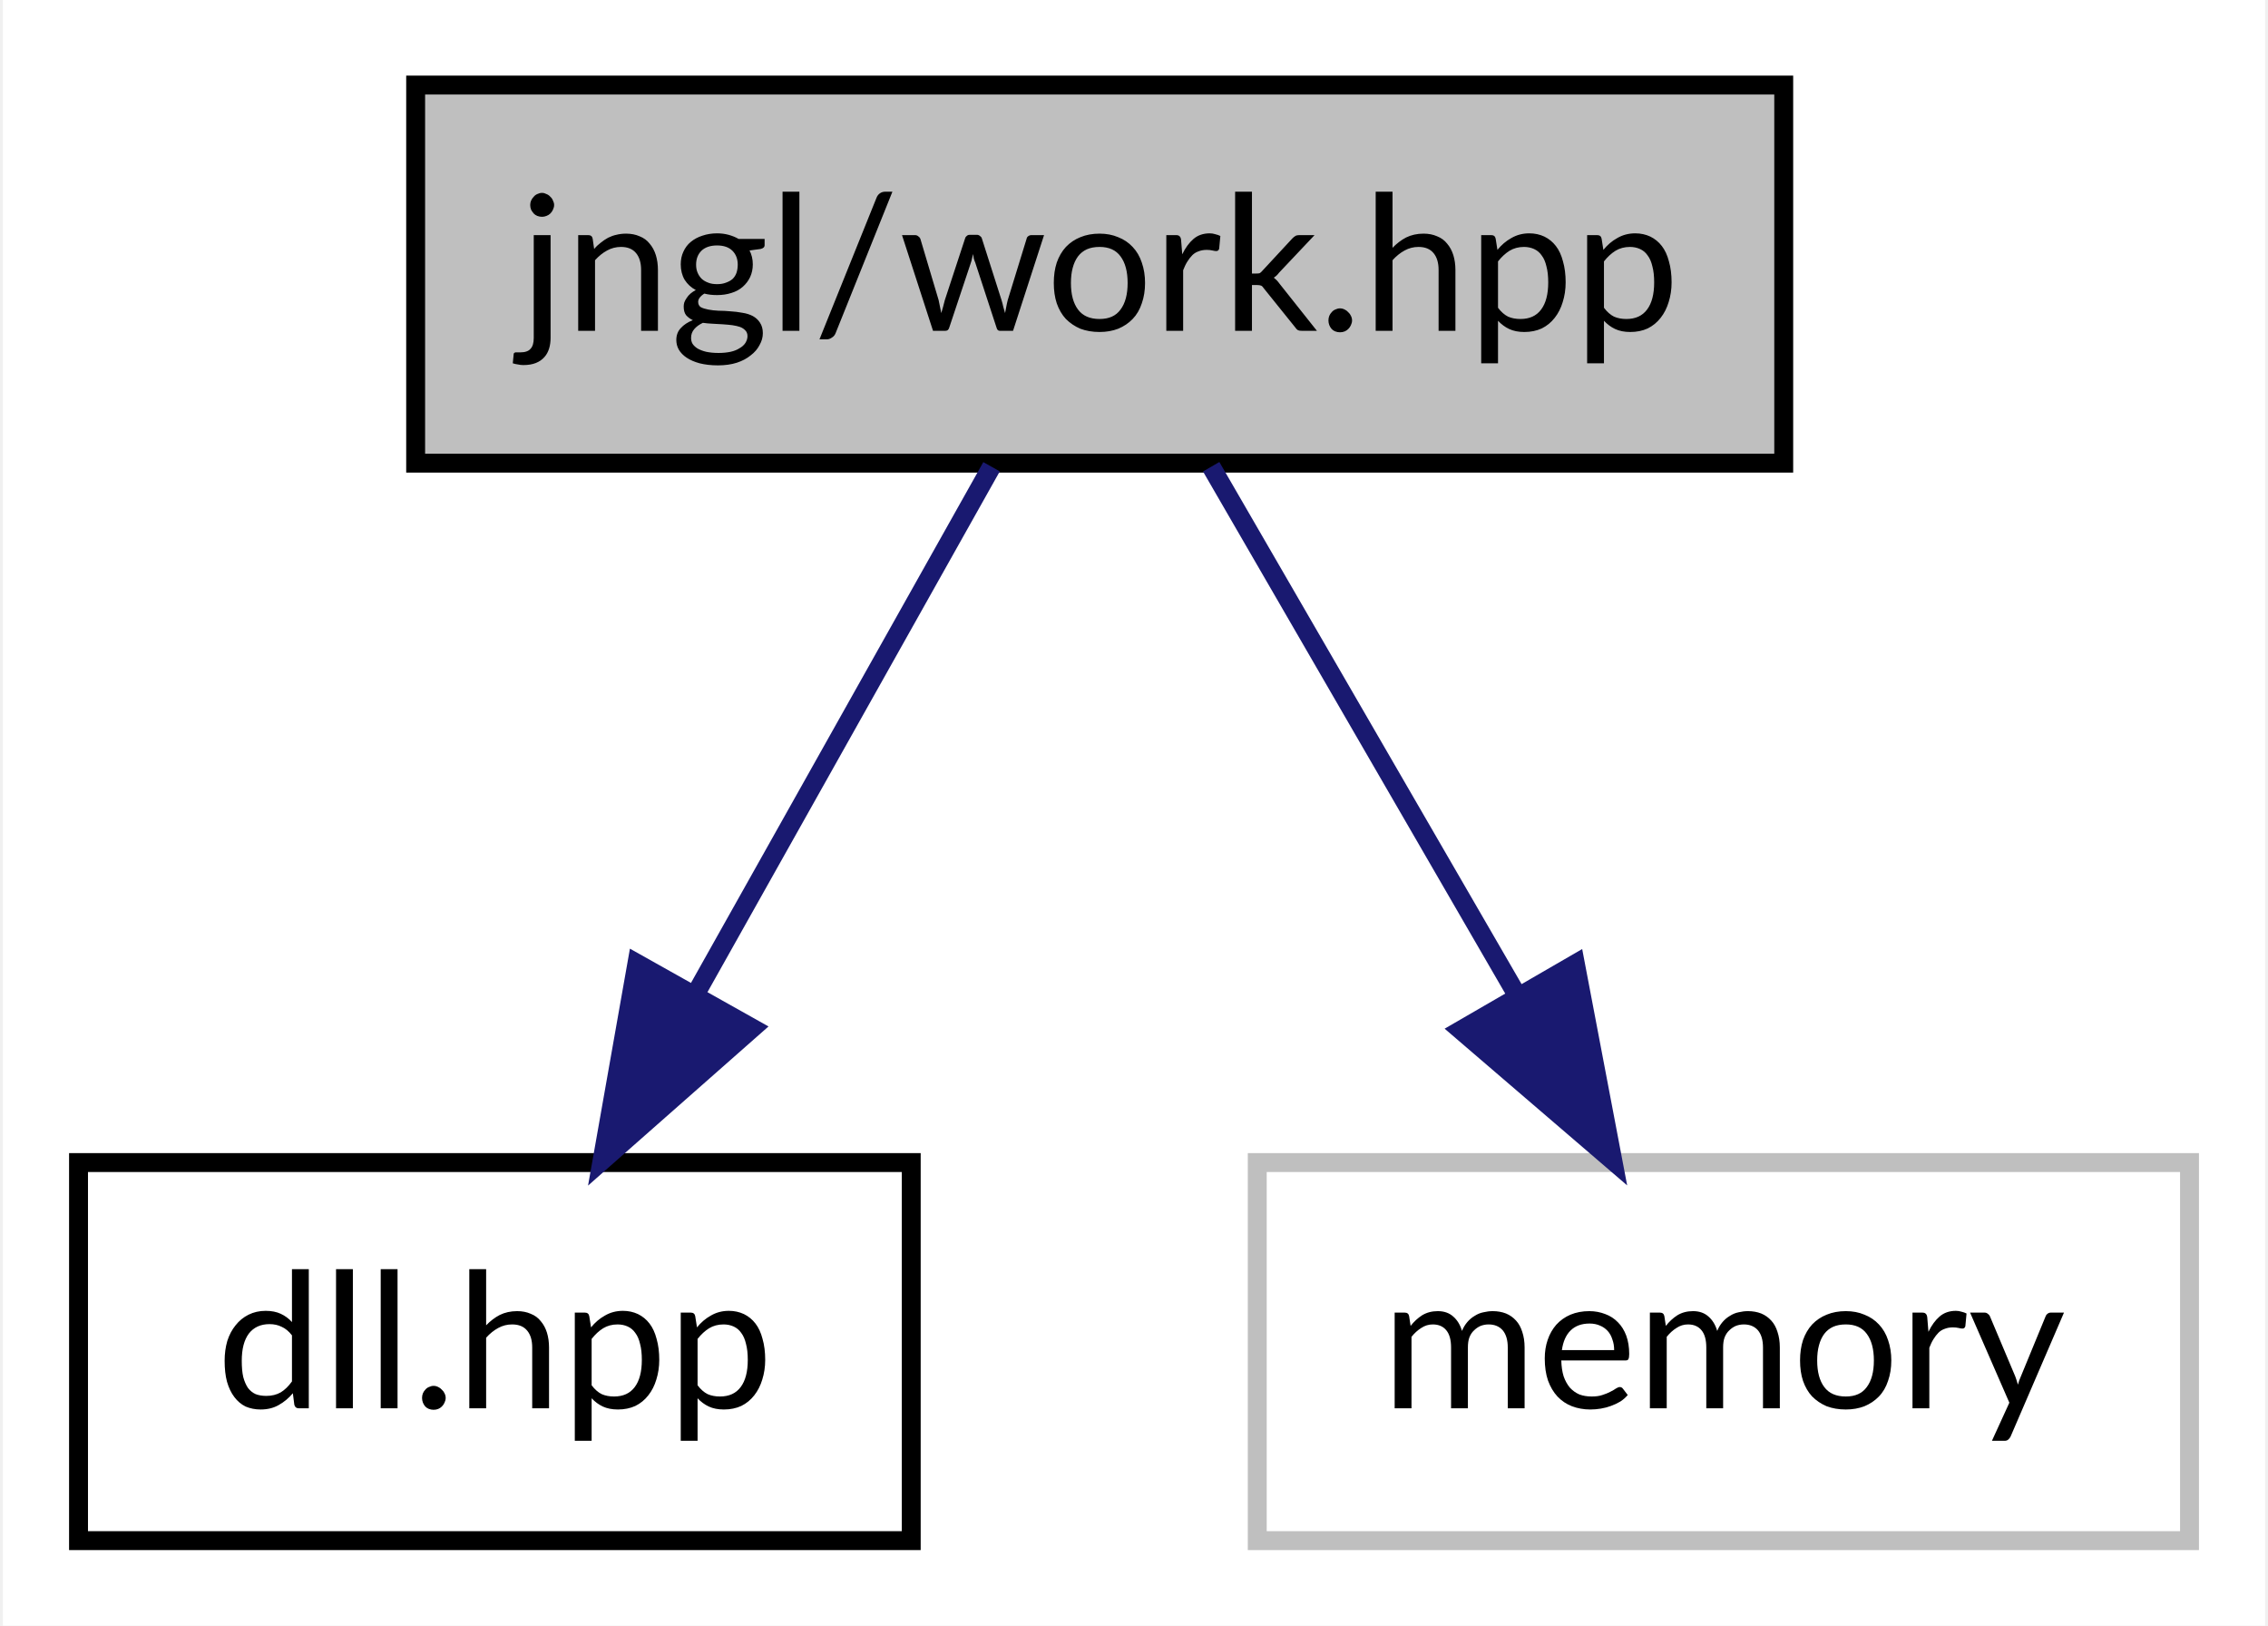
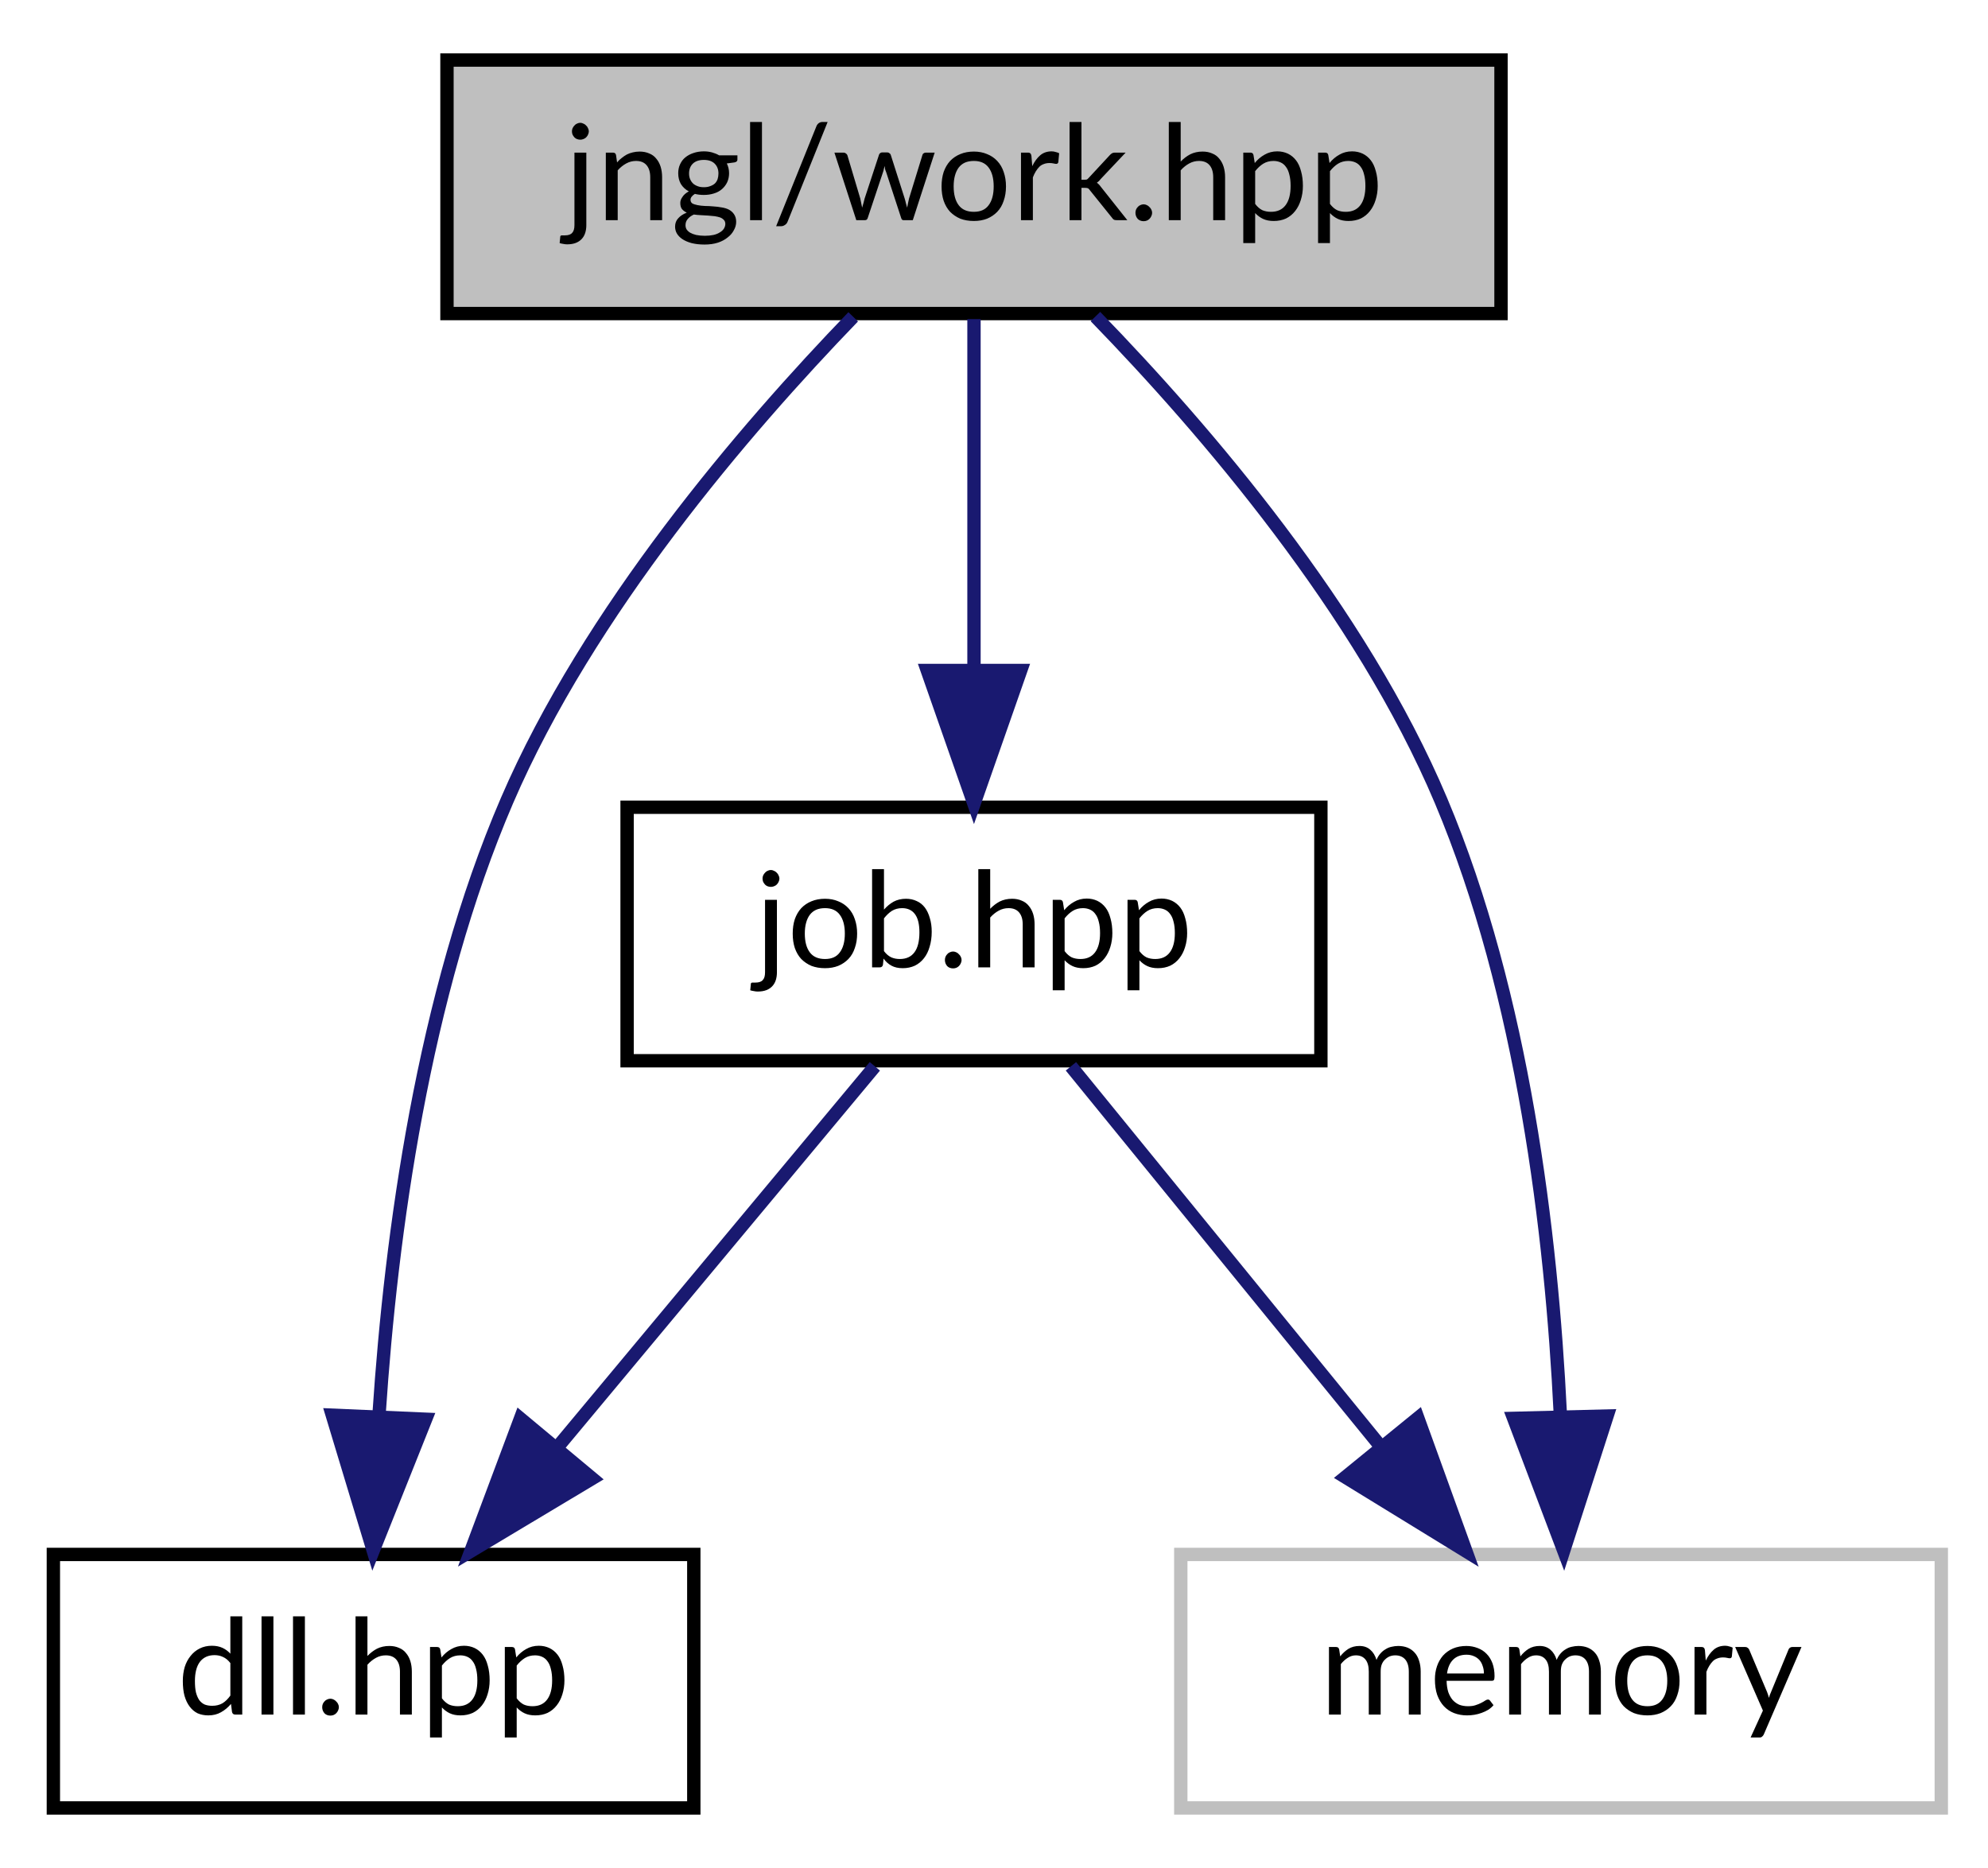
- <svg xmlns="http://www.w3.org/2000/svg" xmlns:xlink="http://www.w3.org/1999/xlink" width="120pt" height="86pt" viewBox="0.00 0.00 119.69 86.00">
-   <g id="graph0" class="graph" transform="scale(1 1) rotate(0) translate(4 82)">
-     <polygon fill="#ffffff" stroke="transparent" points="-4,4 -4,-82 115.692,-82 115.692,4 -4,4" />
+ <svg xmlns="http://www.w3.org/2000/svg" xmlns:xlink="http://www.w3.org/1999/xlink" width="149pt" height="140pt" viewBox="0.00 0.00 149.00 140.00">
+   <g id="graph0" class="graph" transform="scale(1 1) rotate(0) translate(4 136)">
+     <polygon fill="white" stroke="none" points="-4,4 -4,-136 145,-136 145,4 -4,4" />
    <g id="node1" class="node">
-       <polygon fill="#bfbfbf" stroke="#000000" points="17.837,-57.5 17.837,-77.5 90.222,-77.5 90.222,-57.5 17.837,-57.5" />
-       <text text-anchor="middle" x="54.029" y="-64.5" font-family="Lato" font-size="10.00" fill="#000000">jngl/work.hpp</text>
+       <polygon fill="#bfbfbf" stroke="black" points="29.5,-112.5 29.5,-131.5 108.5,-131.5 108.5,-112.5 29.5,-112.5" />
+       <text text-anchor="middle" x="69" y="-119.5" font-family="Lato" font-size="10.00">jngl/work.hpp</text>
    </g>
    <g id="node2" class="node">
      <g id="a_node2">
        <a xlink:href="dll_8hpp_source.html" target="_top" xlink:title="dll.hpp">
-           <polygon fill="#ffffff" stroke="#000000" points="0,-.5 0,-20.5 44.058,-20.5 44.058,-.5 0,-.5" />
-           <text text-anchor="middle" x="22.029" y="-7.5" font-family="Lato" font-size="10.00" fill="#000000">dll.hpp</text>
+           <polygon fill="white" stroke="black" points="0,-0.5 0,-19.5 48,-19.5 48,-0.5 0,-0.5" />
+           <text text-anchor="middle" x="24" y="-7.5" font-family="Lato" font-size="10.00">dll.hpp</text>
        </a>
      </g>
    </g>
    <g id="edge1" class="edge">
-       <path fill="none" stroke="#191970" d="M48.308,-57.309C43.985,-49.609 37.926,-38.817 32.715,-29.535" />
-       <polygon fill="#191970" stroke="#191970" points="35.648,-27.609 27.7,-20.602 29.544,-31.035 35.648,-27.609" />
+       <path fill="none" stroke="midnightblue" d="M59.947,-112.256C51.77,-103.788 40.11,-90.18 34,-76 27.71,-61.402 25.304,-43.458 24.418,-30.125" />
+       <polygon fill="midnightblue" stroke="midnightblue" points="27.9,-29.634 23.971,-19.794 20.906,-29.936 27.9,-29.634" />
    </g>
    <g id="node3" class="node">
-       <polygon fill="#ffffff" stroke="#bfbfbf" points="62.366,-.5 62.366,-20.5 111.692,-20.5 111.692,-.5 62.366,-.5" />
-       <text text-anchor="middle" x="87.029" y="-7.5" font-family="Lato" font-size="10.00" fill="#000000">memory</text>
+       <g id="a_node3">
+         <a xlink:href="job_8hpp.html" target="_top" xlink:title="job.hpp">
+           <polygon fill="white" stroke="black" points="43,-56.5 43,-75.5 95,-75.5 95,-56.5 43,-56.5" />
+           <text text-anchor="middle" x="69" y="-63.5" font-family="Lato" font-size="10.00">job.hpp</text>
+         </a>
+       </g>
    </g>
    <g id="edge2" class="edge">
-       <path fill="none" stroke="#191970" d="M59.929,-57.309C64.387,-49.609 70.635,-38.817 76.009,-29.535" />
-       <polygon fill="#191970" stroke="#191970" points="79.199,-31.01 81.18,-20.602 73.141,-27.503 79.199,-31.01" />
+       <path fill="none" stroke="midnightblue" d="M69,-112.083C69,-105.006 69,-94.861 69,-85.987" />
+       <polygon fill="midnightblue" stroke="midnightblue" points="72.5,-85.751 69,-75.751 65.5,-85.751 72.5,-85.751" />
+     </g>
+     <g id="node4" class="node">
+       <polygon fill="white" stroke="#bfbfbf" points="84.5,-0.5 84.5,-19.5 141.5,-19.5 141.5,-0.5 84.5,-0.5" />
+       <text text-anchor="middle" x="113" y="-7.5" font-family="Lato" font-size="10.00">memory</text>
+     </g>
+     <g id="edge5" class="edge">
+       <path fill="none" stroke="midnightblue" d="M78.102,-112.277C86.314,-103.824 97.997,-90.225 104,-76 110.166,-61.387 112.288,-43.445 112.94,-30.116" />
+       <polygon fill="midnightblue" stroke="midnightblue" points="116.447,-29.874 113.199,-19.789 109.449,-29.698 116.447,-29.874" />
+     </g>
+     <g id="edge4" class="edge">
+       <path fill="none" stroke="midnightblue" d="M61.569,-56.083C55.147,-48.377 45.694,-37.033 37.877,-27.653" />
+       <polygon fill="midnightblue" stroke="midnightblue" points="40.383,-25.193 31.293,-19.751 35.006,-29.674 40.383,-25.193" />
+     </g>
+     <g id="edge3" class="edge">
+       <path fill="none" stroke="midnightblue" d="M76.266,-56.083C82.545,-48.377 91.788,-37.033 99.431,-27.653" />
+       <polygon fill="midnightblue" stroke="midnightblue" points="102.266,-29.714 105.869,-19.751 96.839,-25.293 102.266,-29.714" />
    </g>
  </g>
</svg>
